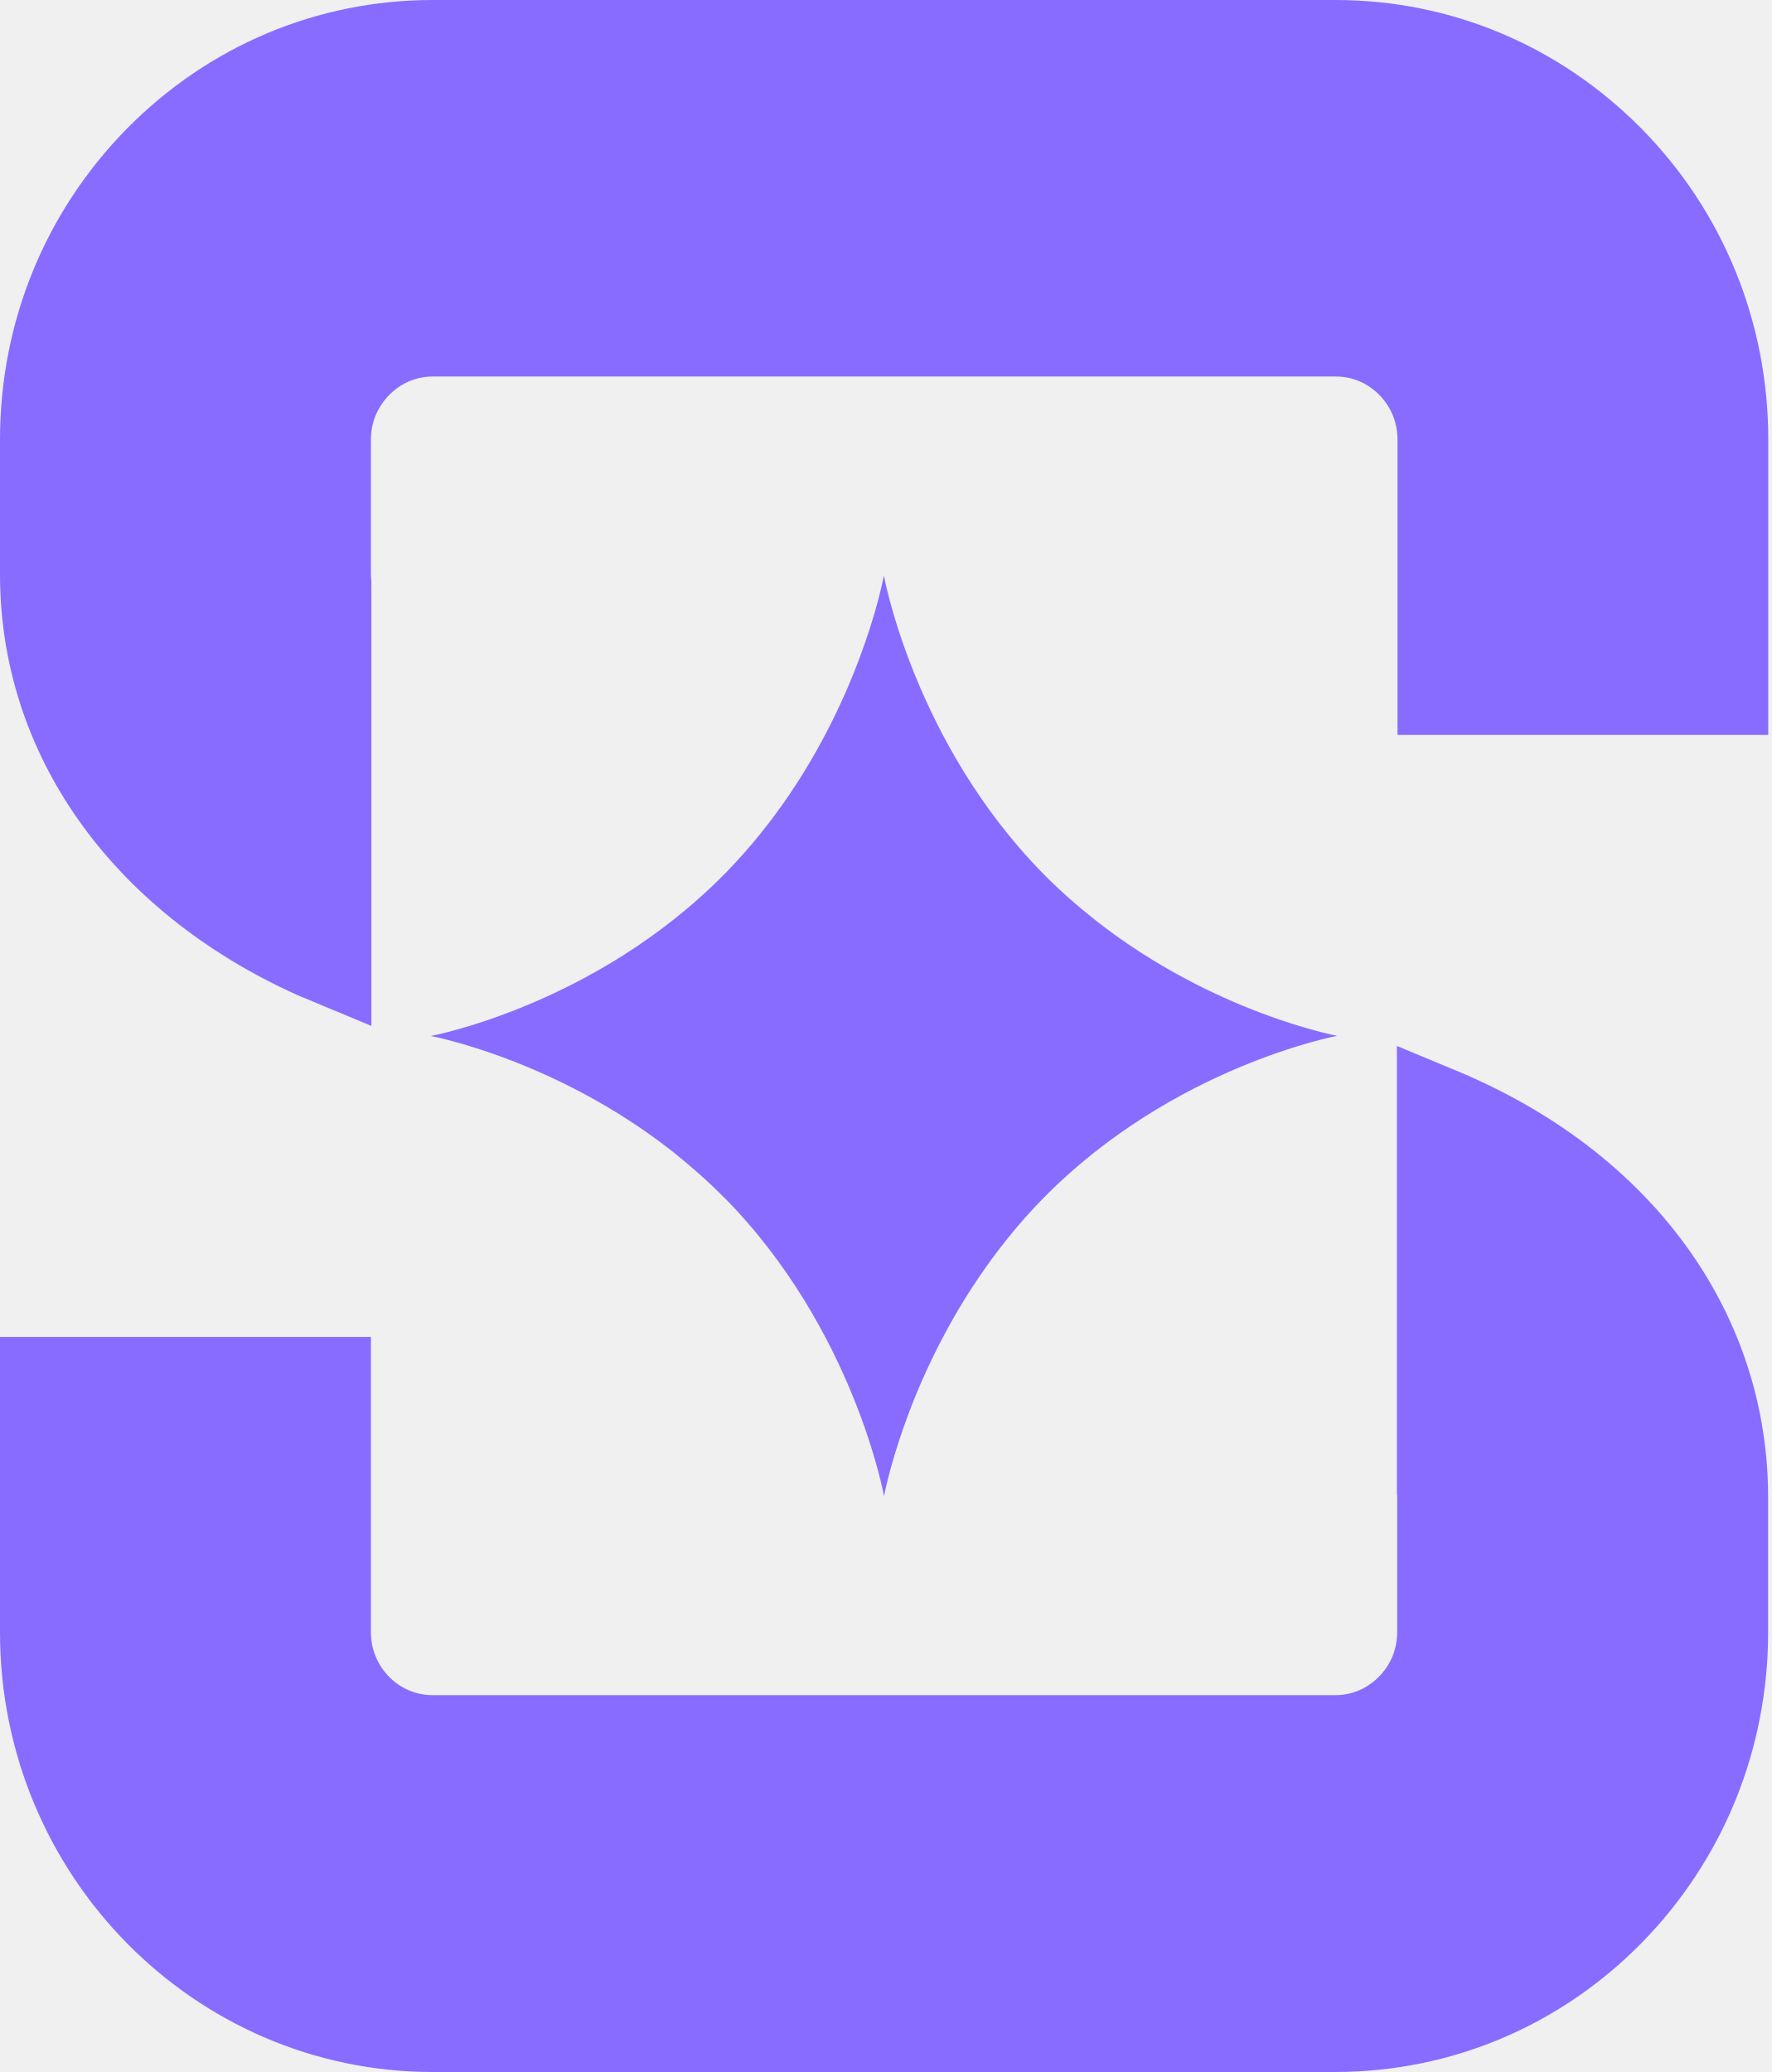
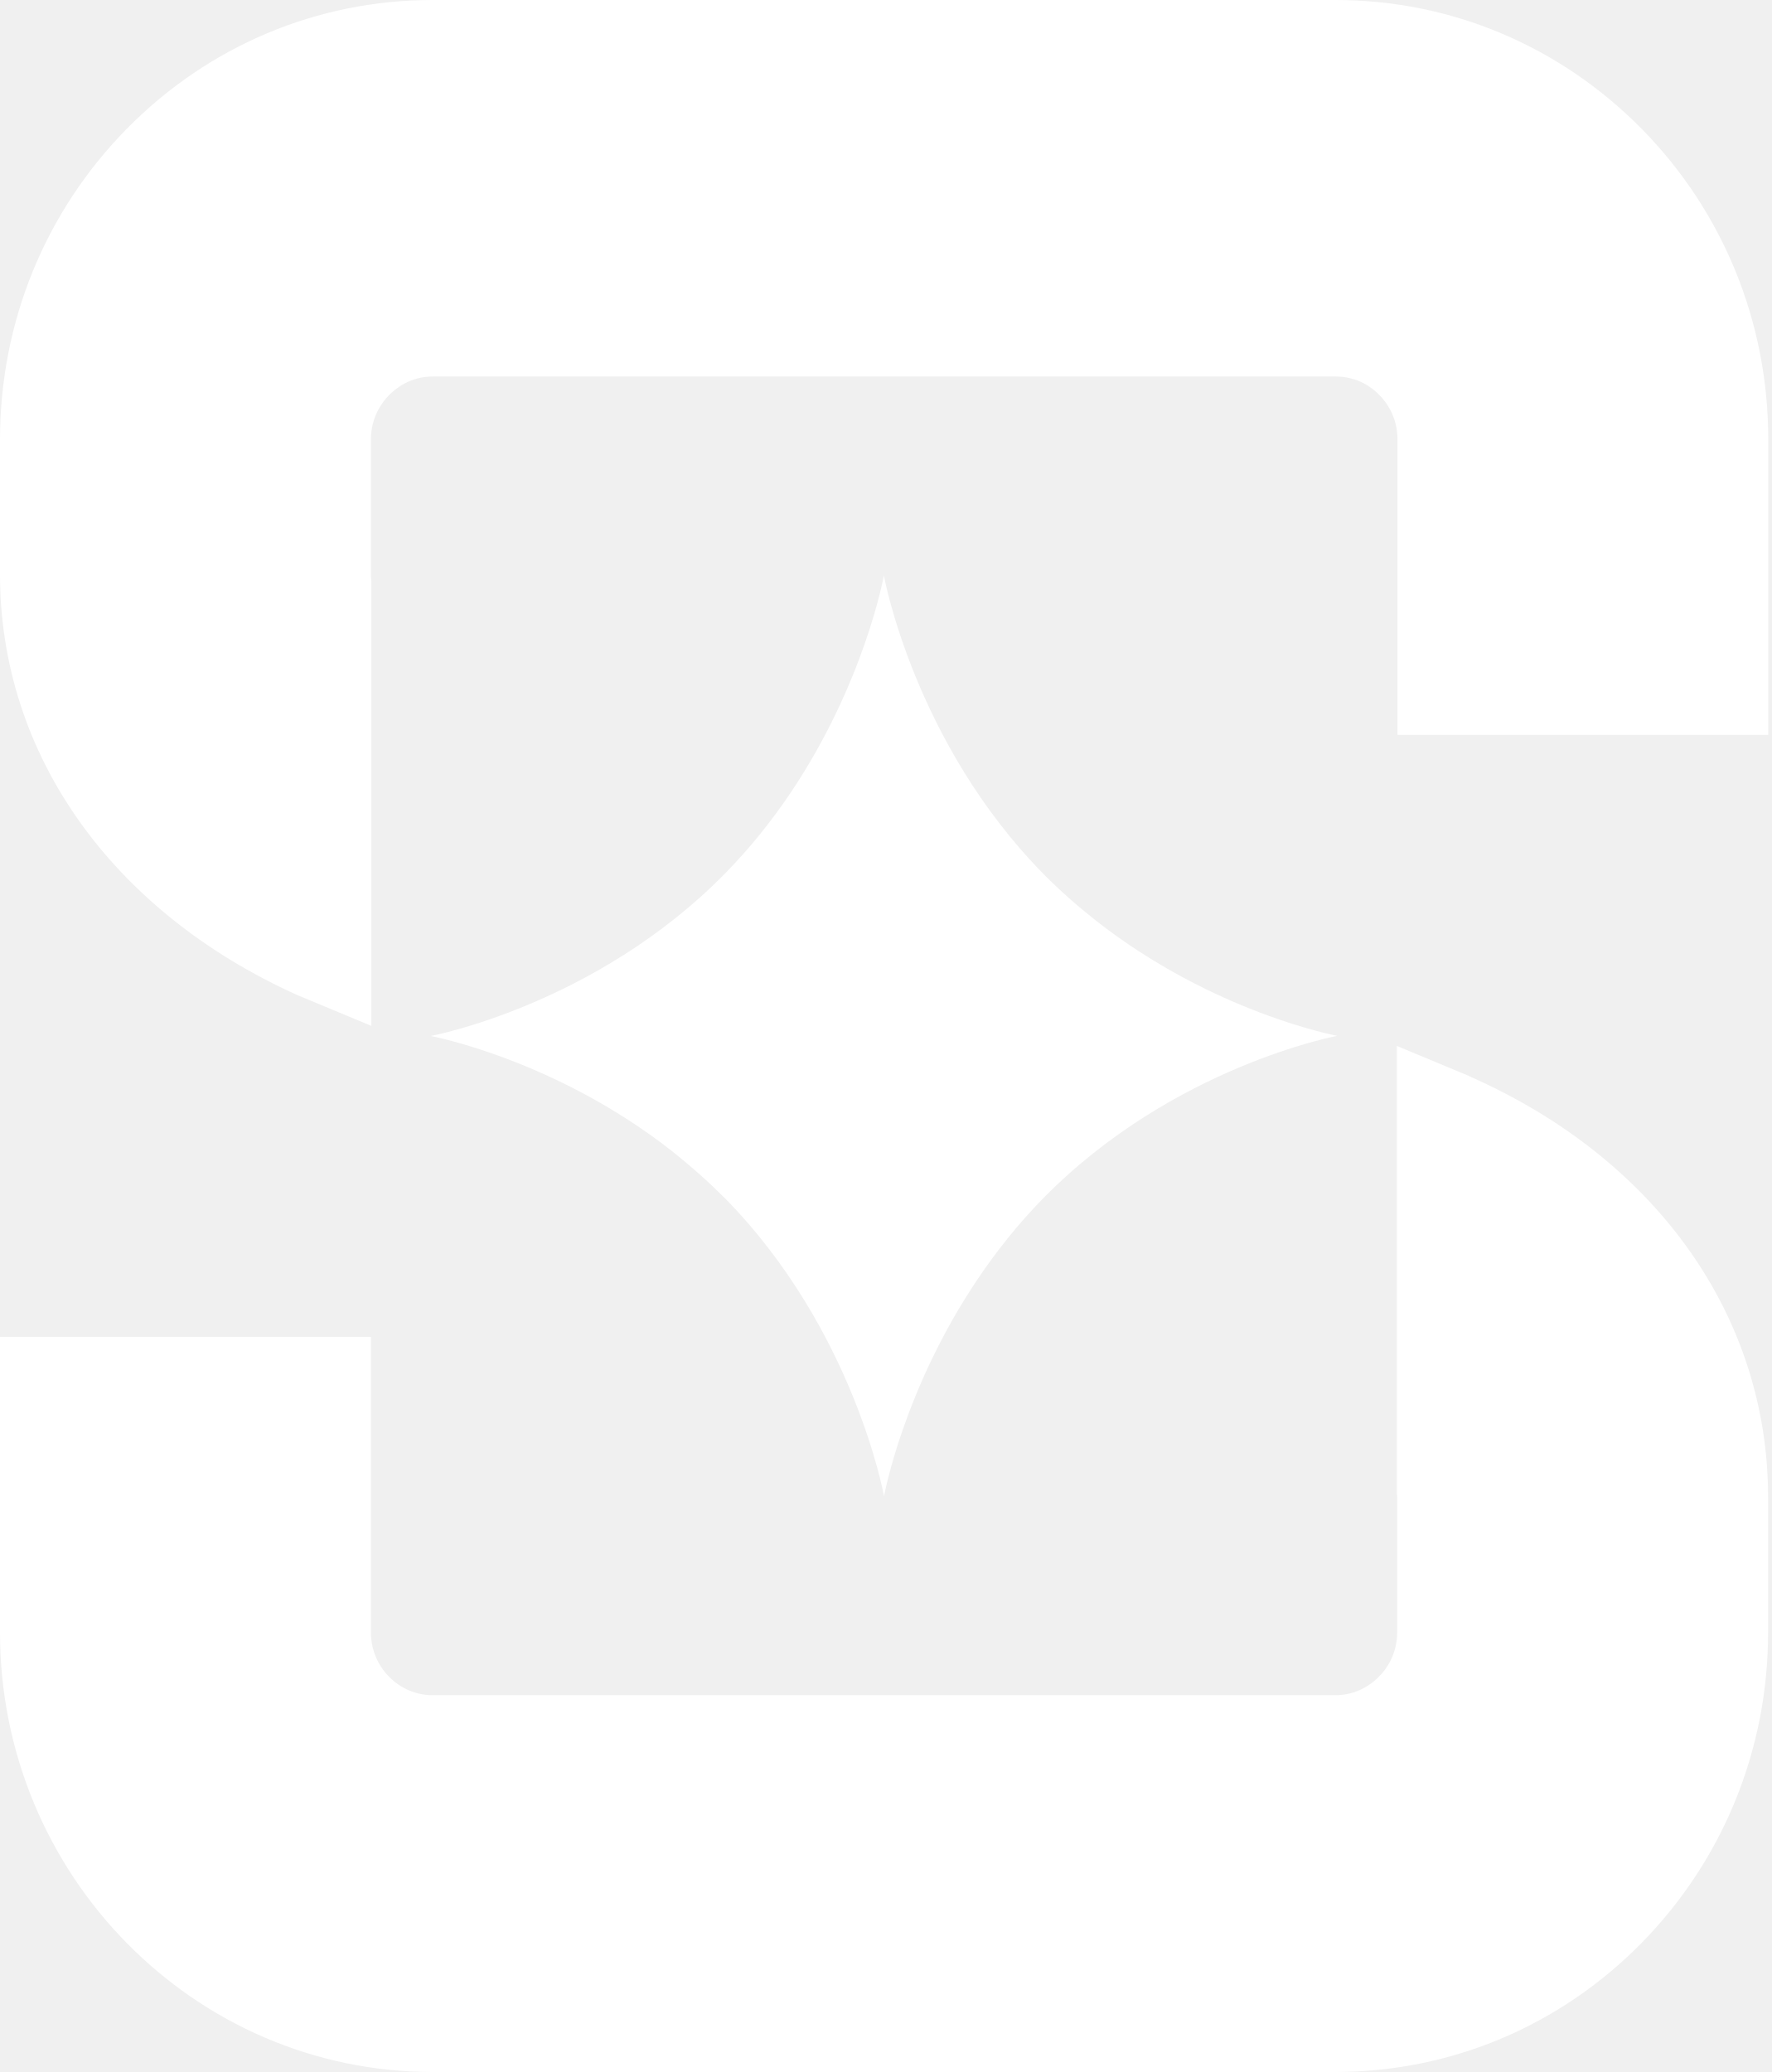
- <svg xmlns="http://www.w3.org/2000/svg" width="513" height="600" viewBox="0 0 513 600" fill="none">
-   <path d="M386.7 0H125.294C91.832 0 60.334 13.296 36.689 37.317C13.044 61.383 0 93.337 0 127.331V166.332C0 218.274 32.152 263.79 86.03 288.123L107.538 297.075V168.237C107.451 167.573 107.407 166.952 107.407 166.288V127.286C107.407 120.683 110.723 116.384 112.686 114.389C114.649 112.395 118.881 109.027 125.337 109.027H386.743C393.243 109.027 397.475 112.351 399.438 114.389C401.403 116.384 404.673 120.683 404.673 127.242V212.823H512.038V127.286C512.038 93.293 498.993 61.294 475.348 37.273C451.615 13.252 420.16 0 386.7 0Z" fill="#886CFF" />
-   <path d="M425.57 311.656L404.5 302.881V432.606C404.588 432.916 404.588 433.271 404.588 433.581V472.581C404.588 479.186 401.315 483.528 399.307 485.523C397.345 487.518 393.112 490.886 386.655 490.886H125.294C115.434 490.886 107.407 482.686 107.407 472.716V387.133H0V472.716C0 542.918 56.19 600.001 125.294 600.001H386.7C420.16 599.956 451.657 586.706 475.305 562.683C498.95 538.618 511.993 506.618 511.993 472.626V433.626C511.993 381.196 479.71 335.591 425.57 311.701V311.656Z" fill="#886CFF" />
-   <path d="M209.834 346.887C247.352 385.002 255.989 433.265 255.989 433.265C255.989 433.265 261.616 402.197 283.211 370.242C288.534 362.355 294.774 354.42 302.189 346.887C339.706 308.772 387.216 299.952 387.216 299.952C387.216 299.952 351.356 293.305 317.284 266.535C312.179 262.502 307.076 258.07 302.146 253.062C264.626 214.947 255.946 166.638 255.946 166.638C255.946 166.638 250.406 197.706 228.811 229.749C223.488 237.638 217.206 245.571 209.79 253.105C172.228 291.22 124.719 299.995 124.719 299.995C124.719 299.995 160.623 306.645 194.695 333.412C199.799 337.49 204.904 341.922 209.834 346.93V346.887Z" fill="#886CFF" />
+ <svg xmlns="http://www.w3.org/2000/svg" width="513" height="600" viewBox="0 0 513 600" fill="none" version="1.1" id="svg3">
+   <defs id="defs3" />
+   <path d="M386.7 0H125.294C91.832 0 60.334 13.296 36.689 37.317C13.044 61.383 0 93.337 0 127.331V166.332C0 218.274 32.152 263.79 86.03 288.123L107.538 297.075V168.237C107.451 167.573 107.407 166.952 107.407 166.288V127.286C107.407 120.683 110.723 116.384 112.686 114.389C114.649 112.395 118.881 109.027 125.337 109.027H386.743C393.243 109.027 397.475 112.351 399.438 114.389C401.403 116.384 404.673 120.683 404.673 127.242V212.823H512.038V127.286C512.038 93.293 498.993 61.294 475.348 37.273C451.615 13.252 420.16 0 386.7 0Z" fill="#886CFF" id="path1" style="fill:#ffffff;fill-opacity:1" />
+   <path d="M425.57 311.656L404.5 302.881V432.606C404.588 432.916 404.588 433.271 404.588 433.581V472.581C404.588 479.186 401.315 483.528 399.307 485.523C397.345 487.518 393.112 490.886 386.655 490.886H125.294C115.434 490.886 107.407 482.686 107.407 472.716V387.133H0V472.716C0 542.918 56.19 600.001 125.294 600.001H386.7C420.16 599.956 451.657 586.706 475.305 562.683C498.95 538.618 511.993 506.618 511.993 472.626V433.626C511.993 381.196 479.71 335.591 425.57 311.701V311.656Z" fill="#886CFF" id="path2" style="fill:#ffffff;fill-opacity:1" />
+   <path d="M209.834 346.887C247.352 385.002 255.989 433.265 255.989 433.265C255.989 433.265 261.616 402.197 283.211 370.242C288.534 362.355 294.774 354.42 302.189 346.887C339.706 308.772 387.216 299.952 387.216 299.952C387.216 299.952 351.356 293.305 317.284 266.535C312.179 262.502 307.076 258.07 302.146 253.062C264.626 214.947 255.946 166.638 255.946 166.638C255.946 166.638 250.406 197.706 228.811 229.749C223.488 237.638 217.206 245.571 209.79 253.105C172.228 291.22 124.719 299.995 124.719 299.995C124.719 299.995 160.623 306.645 194.695 333.412C199.799 337.49 204.904 341.922 209.834 346.93V346.887Z" fill="#886CFF" id="path3" style="fill:#ffffff;fill-opacity:1" />
</svg>
